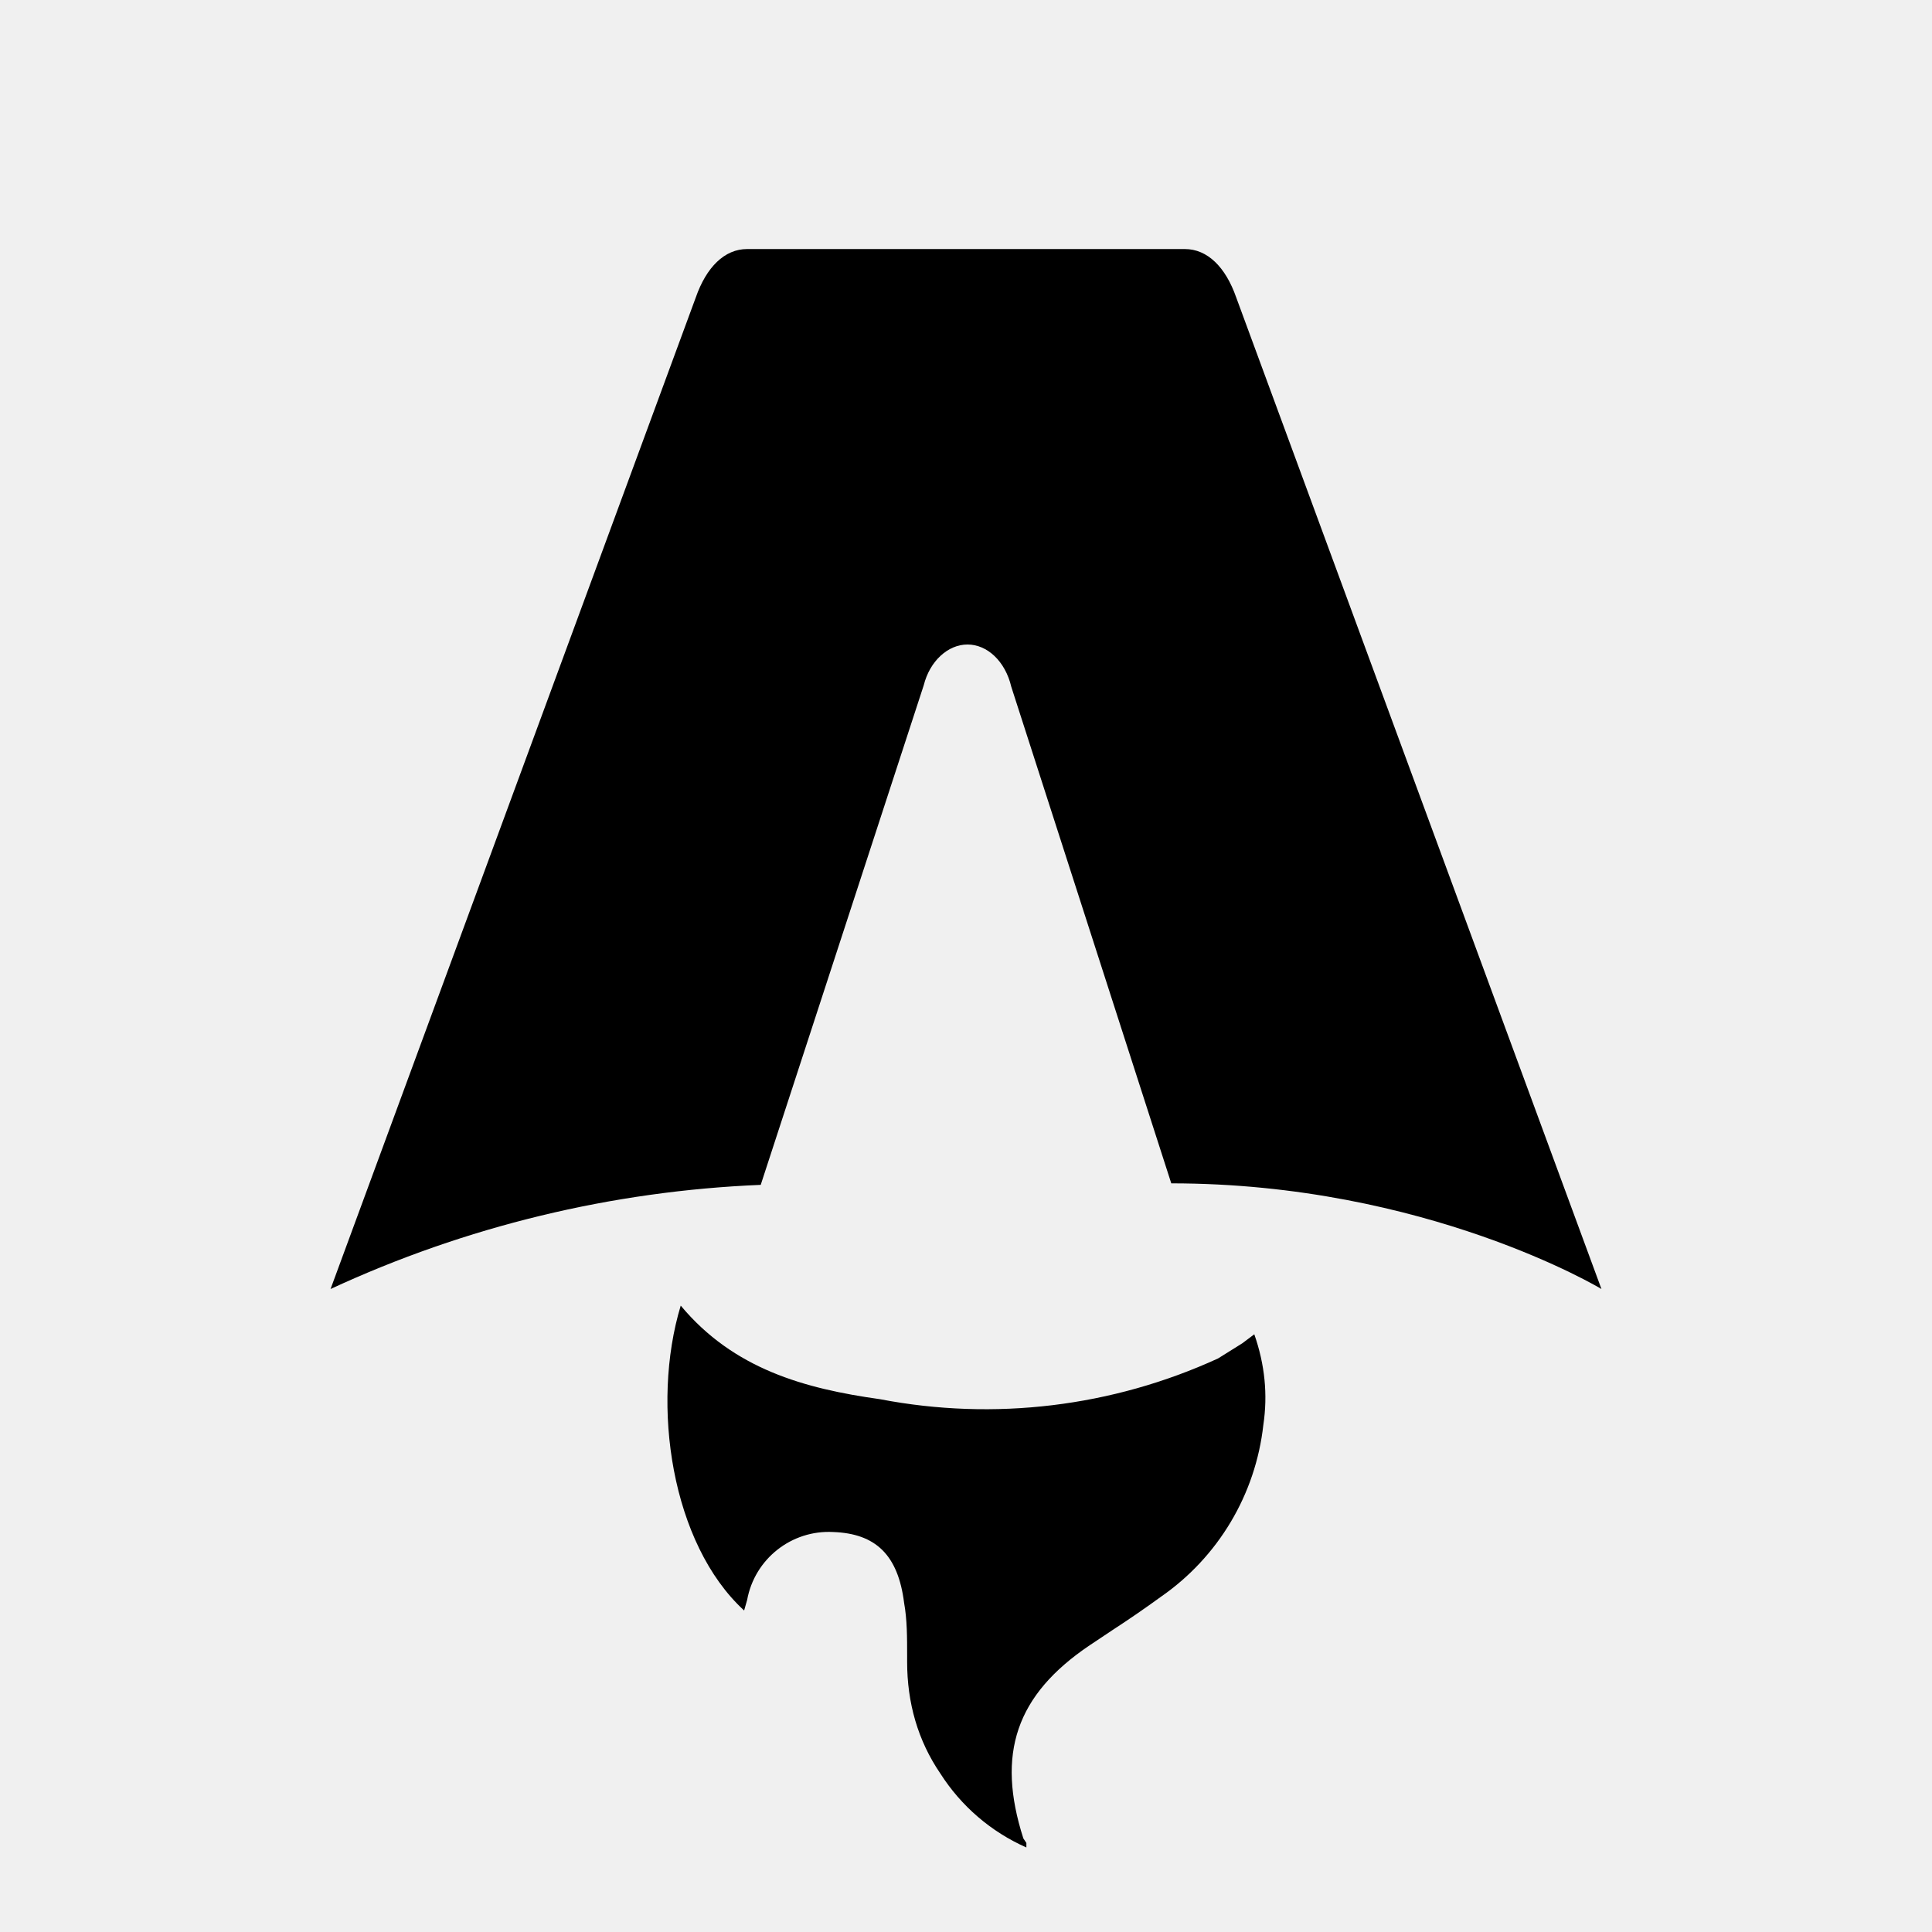
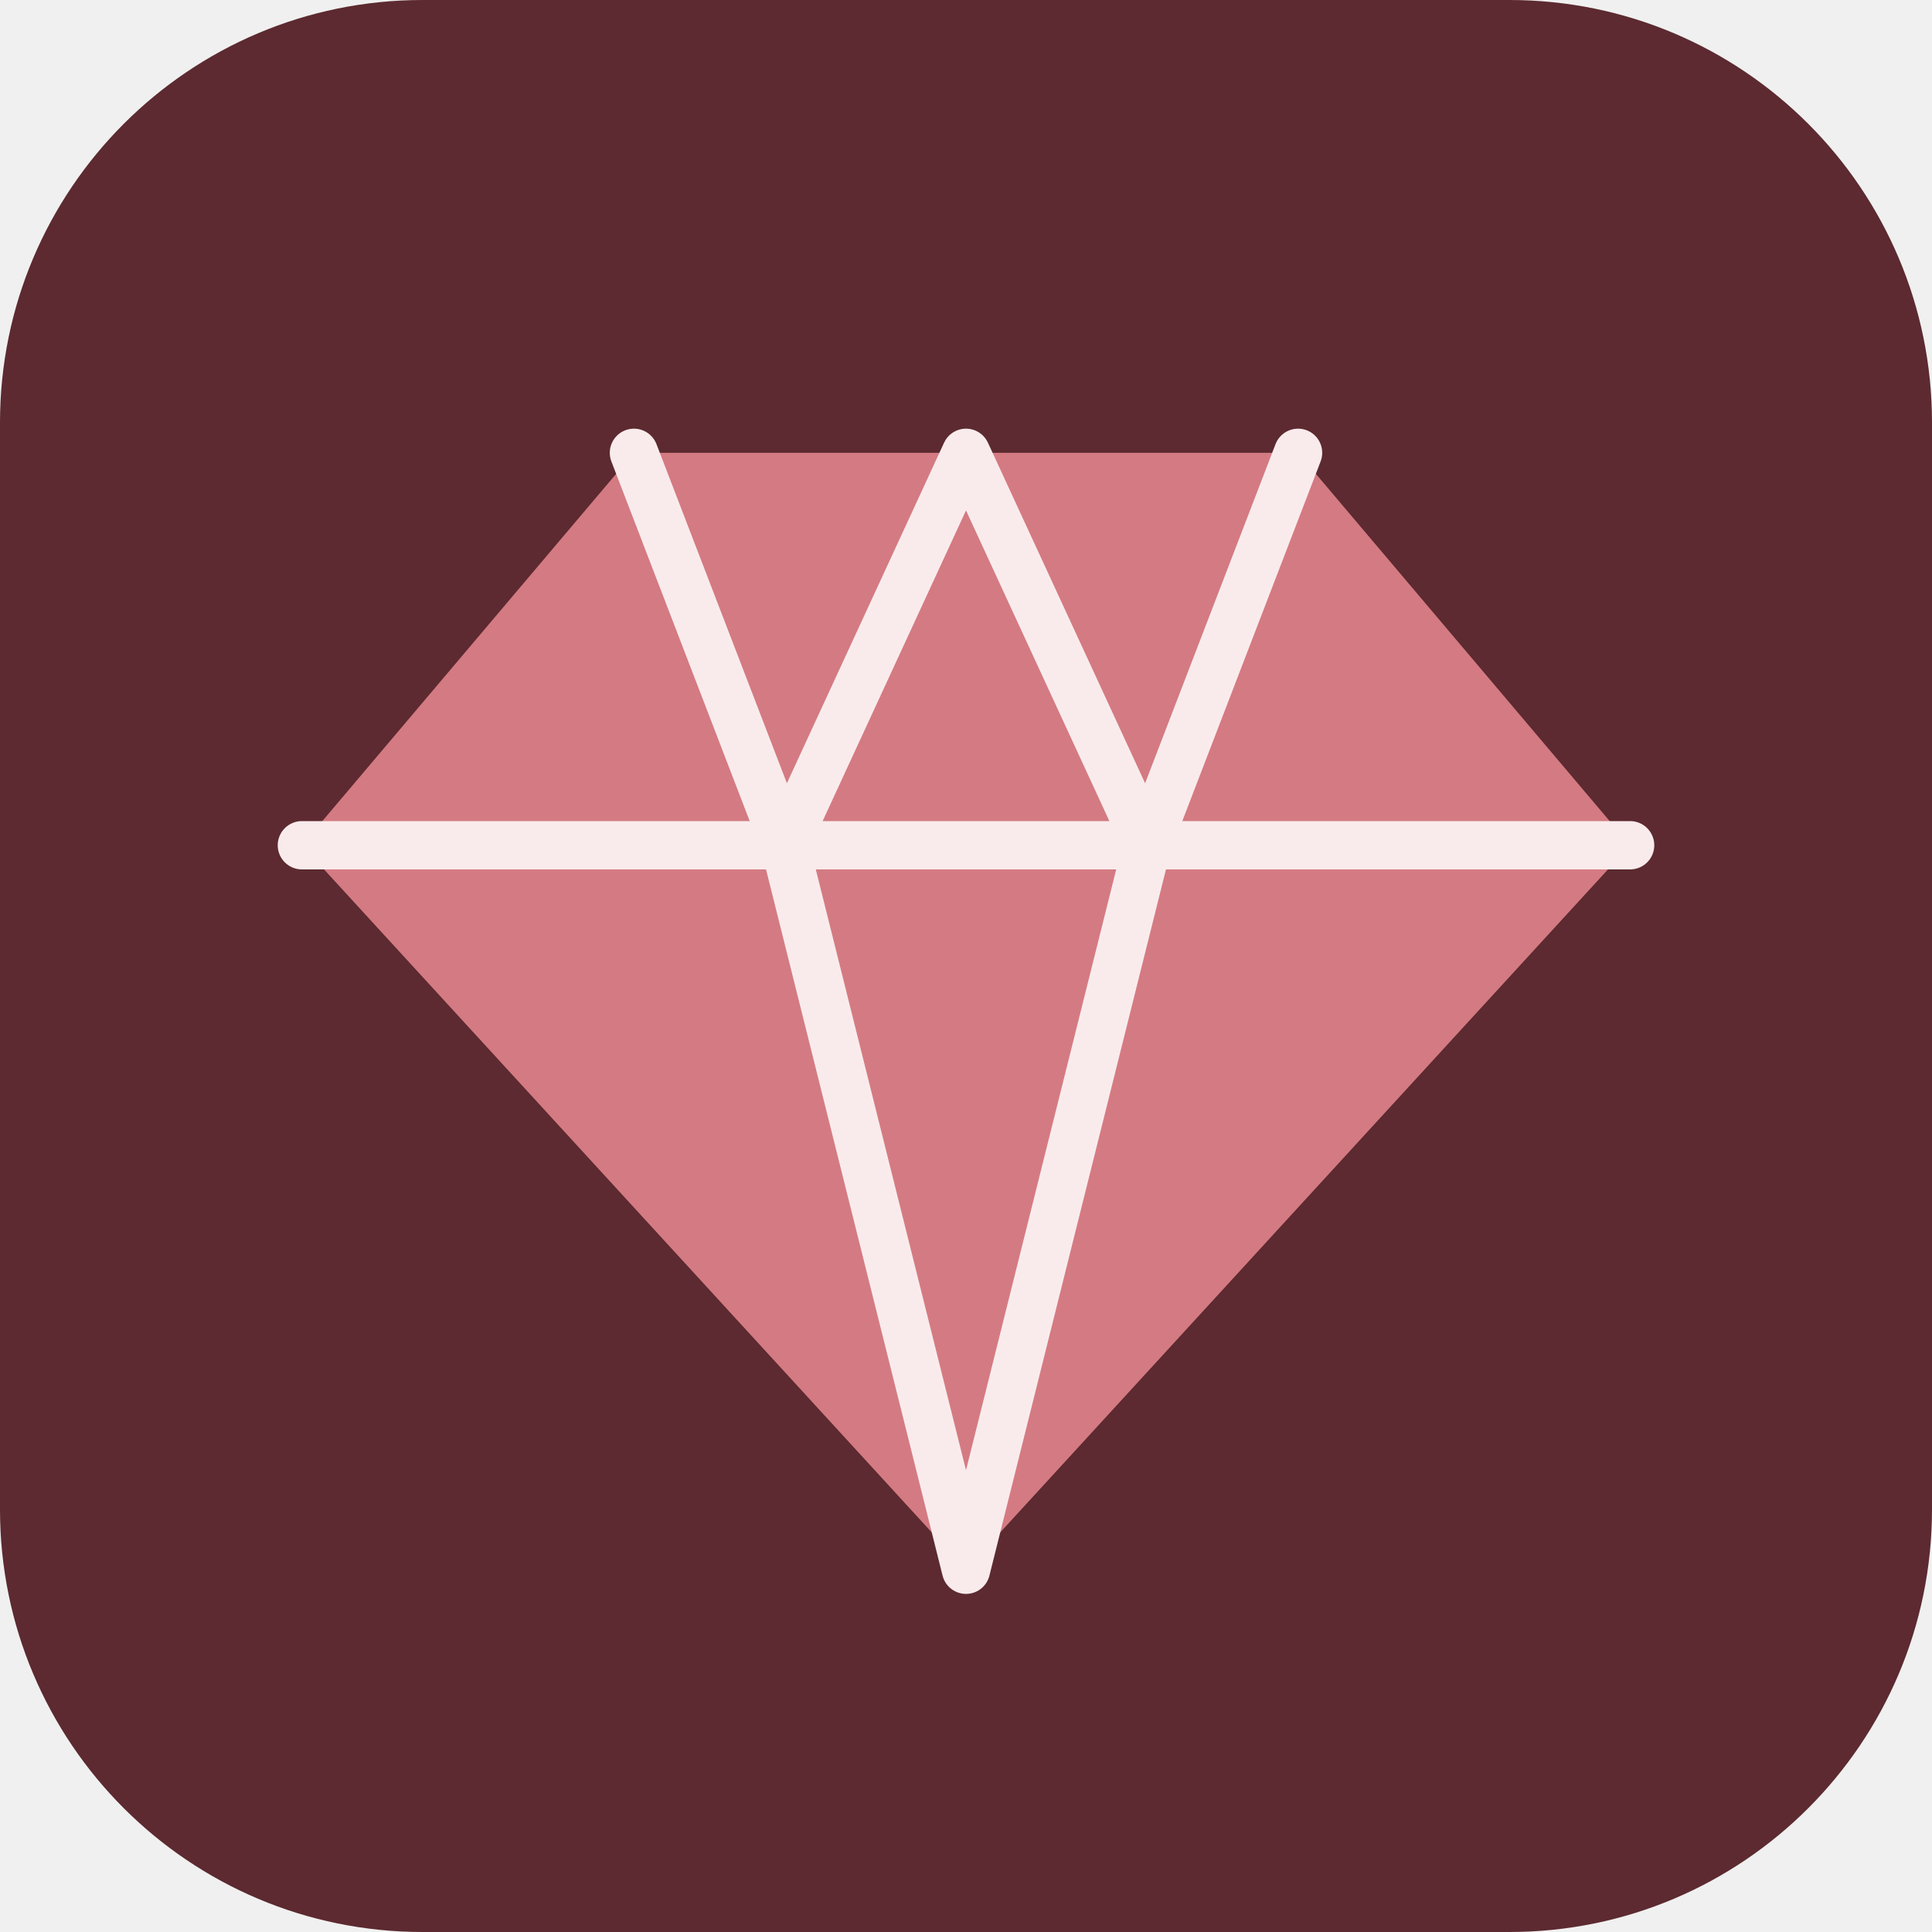
- <svg xmlns="http://www.w3.org/2000/svg" fill="none" viewBox="0 0 128 128">
-   <path d="M50.4 78.5a75.1 75.1 0 0 0-28.5 6.9l24.2-65.7c.7-2 1.9-3.2 3.4-3.2h29c1.5 0 2.7 1.2 3.4 3.2l24.2 65.7s-11.6-7-28.5-7L67 45.5c-.4-1.7-1.6-2.8-2.9-2.8-1.3 0-2.5 1.1-2.9 2.7L50.4 78.5Zm-1.1 28.2Zm-4.2-20.2c-2 6.6-.6 15.8 4.2 20.2a17.5 17.5 0 0 1 .2-.7 5.5 5.5 0 0 1 5.7-4.5c2.8.1 4.3 1.5 4.7 4.7.2 1.1.2 2.3.2 3.5v.4c0 2.7.7 5.2 2.2 7.4a13 13 0 0 0 5.7 4.9v-.3l-.2-.3c-1.8-5.6-.5-9.5 4.4-12.8l1.5-1a73 73 0 0 0 3.2-2.2 16 16 0 0 0 6.8-11.4c.3-2 .1-4-.6-6l-.8.6-1.6 1a37 37 0 0 1-22.4 2.7c-5-.7-9.7-2-13.2-6.2Z" />
-   <style>
-         path { fill: #000; }
-         @media (prefers-color-scheme: dark) {
-             path { fill: #FFF; }
-         }
-     </style>
+ <svg xmlns="http://www.w3.org/2000/svg" viewBox="0 0 64 64">
+   <rect width="64" height="64" rx="14" fill="#5c2a30" />
+   <path d="M21 15h22l11 13-22 24L10 28z" fill="#d47a82" />
+   <path d="M10 28h44M21 15l5 13 6 24 6-24 5-13M26 28l6-13 6 13" fill="none" stroke="#f9ebec" stroke-width="1.6" stroke-linejoin="round" stroke-linecap="round" />
</svg>
